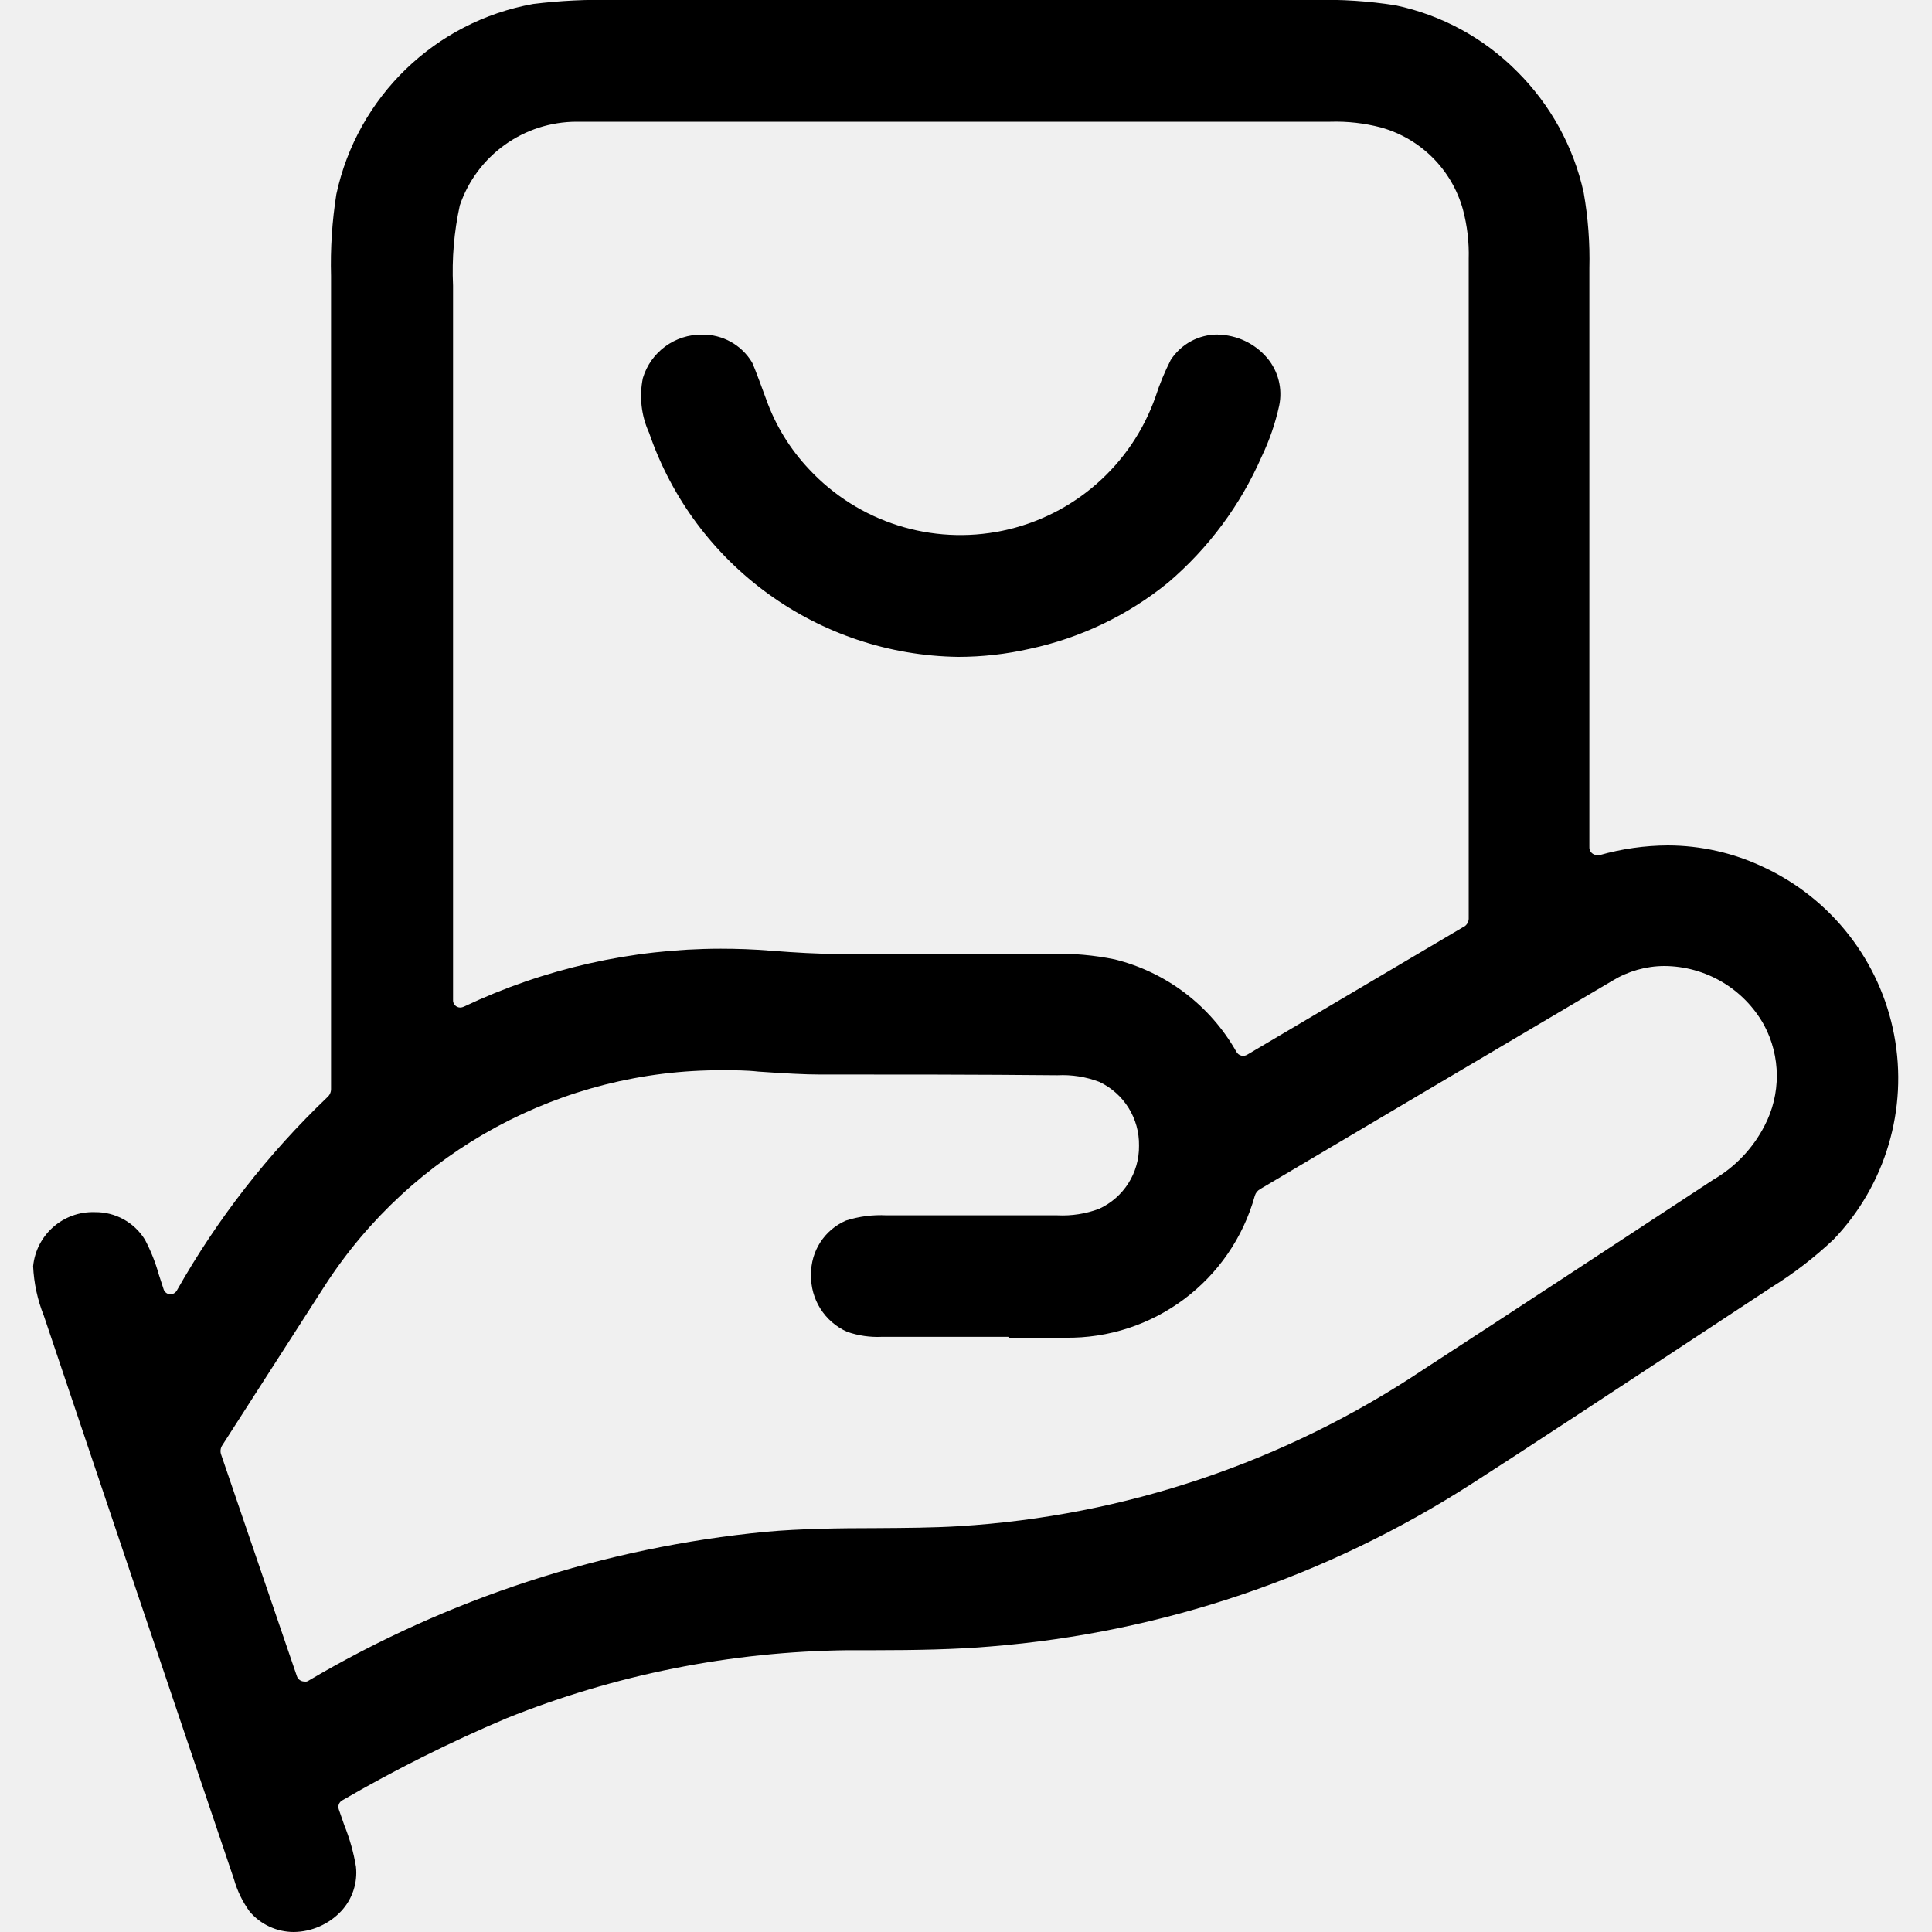
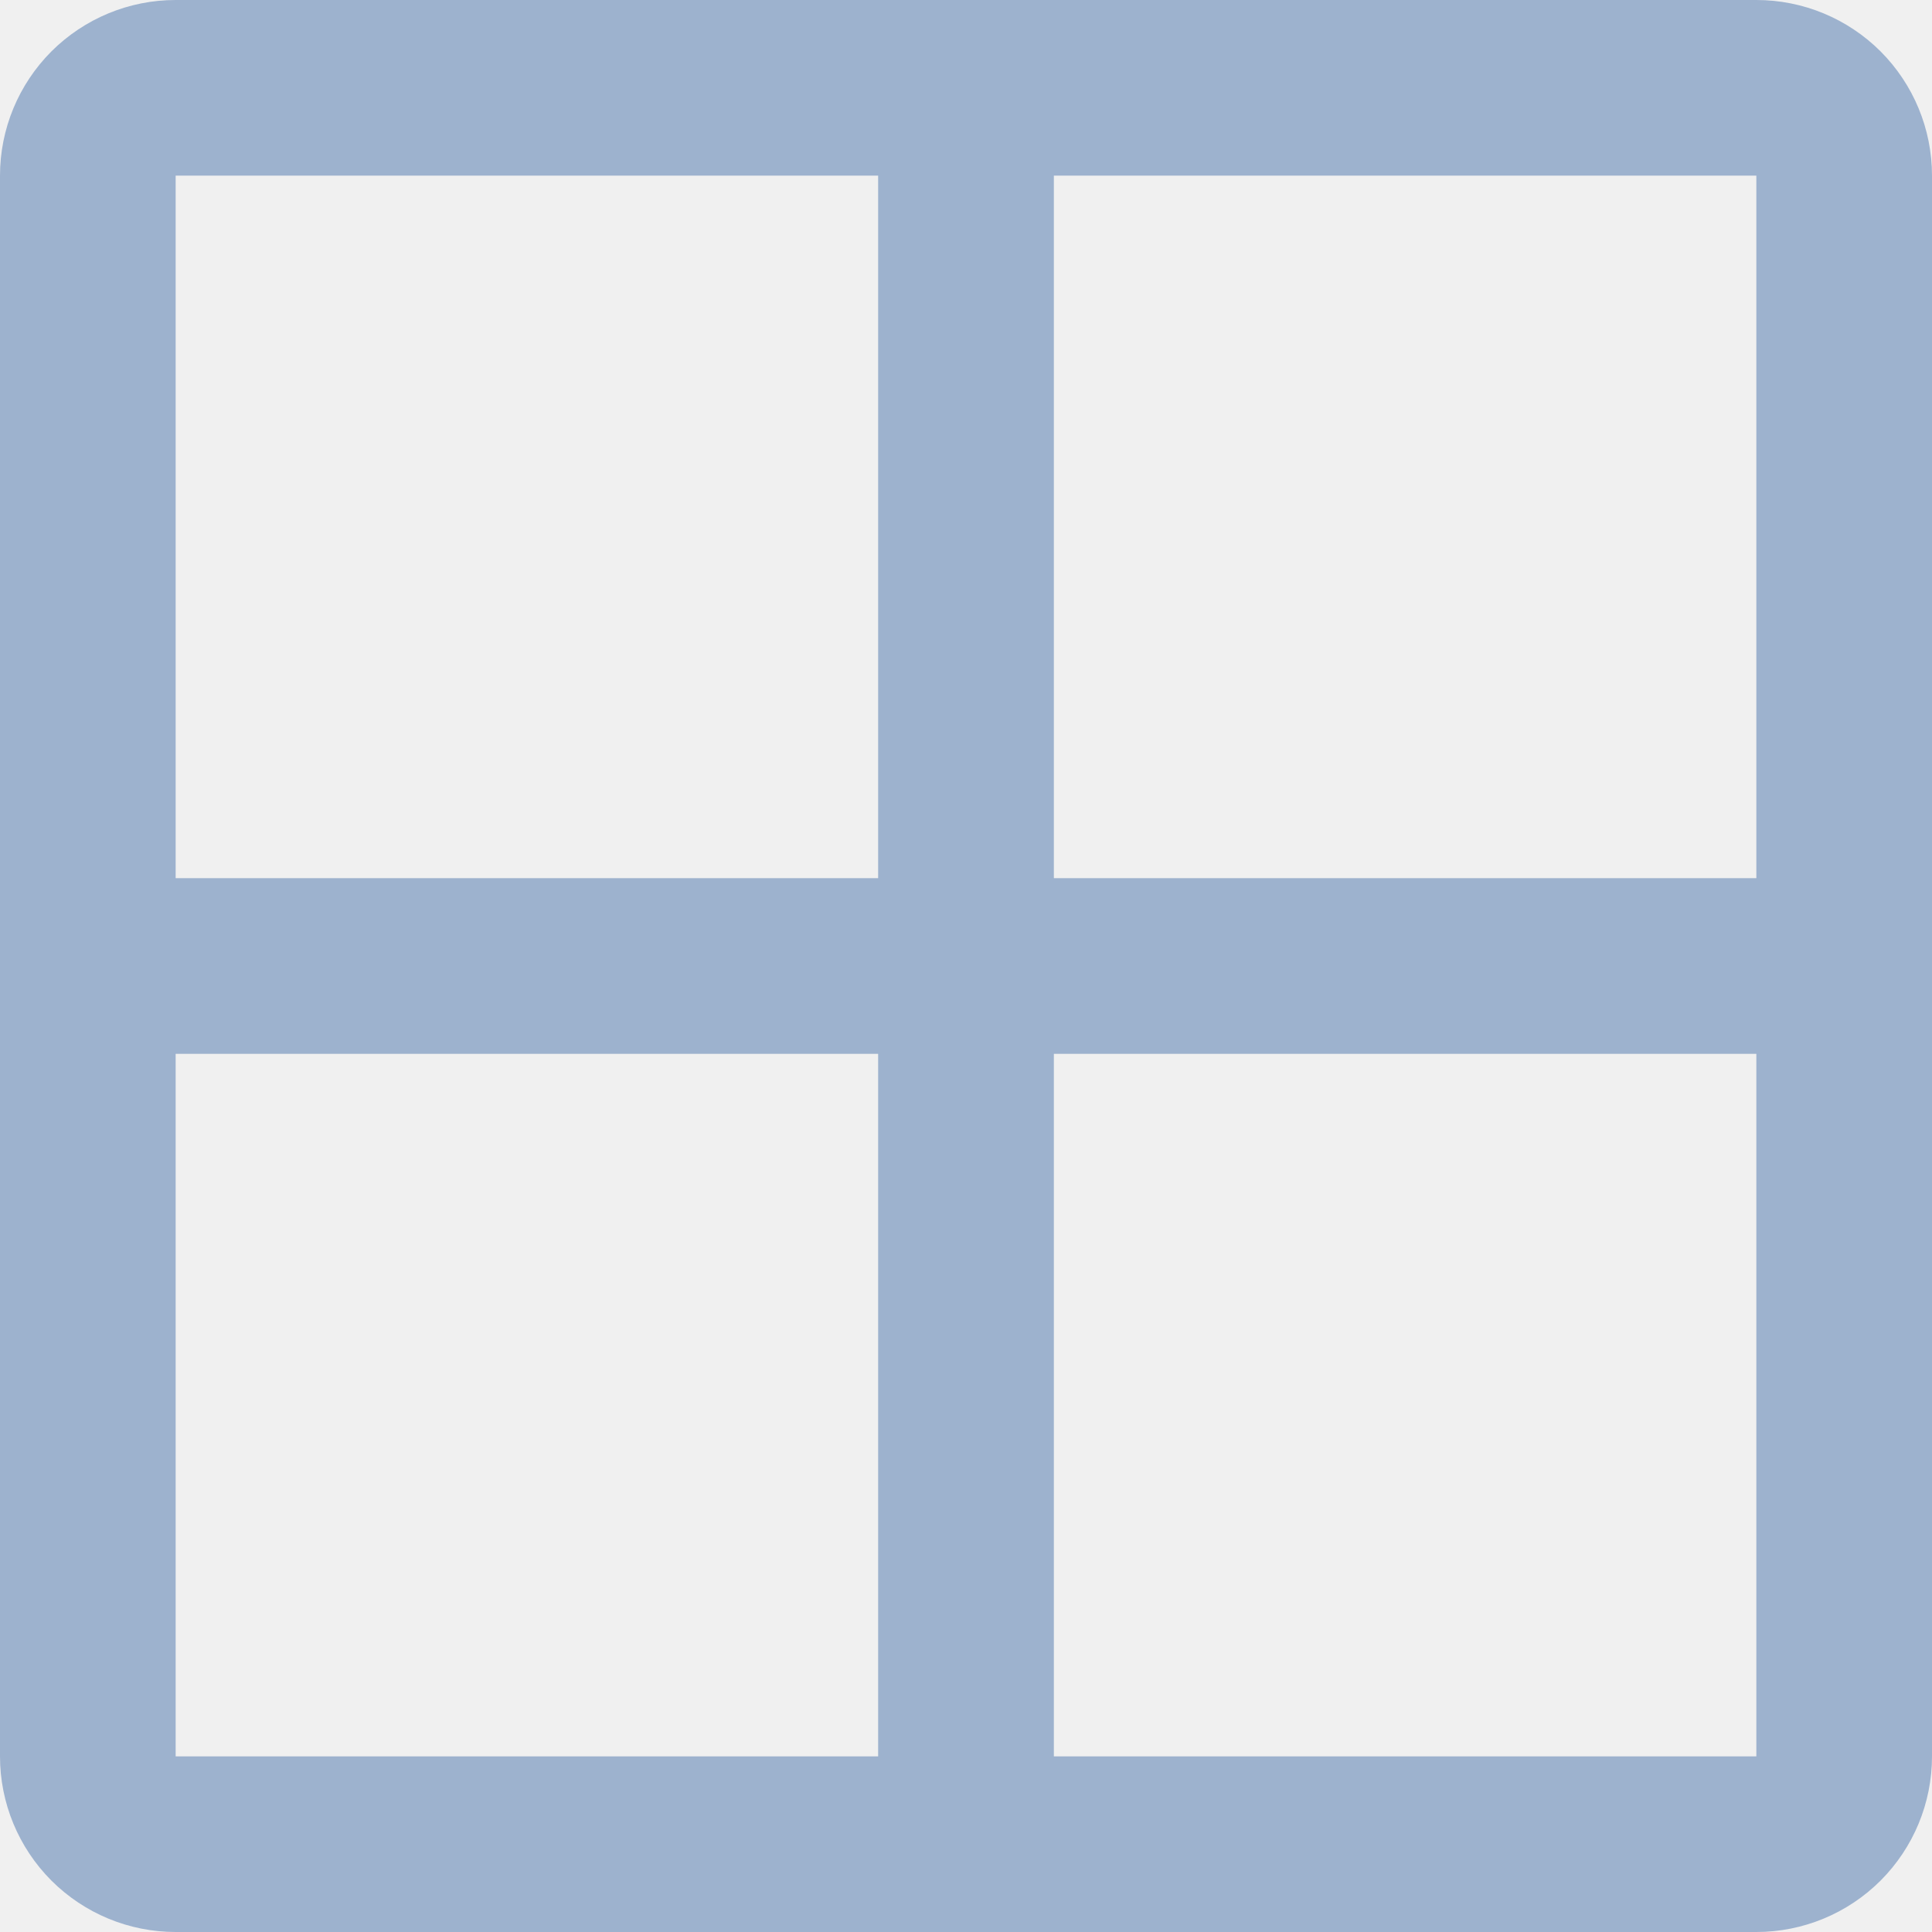
- <svg xmlns="http://www.w3.org/2000/svg" id="myads" width="20" height="20" viewBox="0 0 20 20">
-   <rect id="back" width="20" height="20" fill="none" />
-   <g id="myads-2" data-name="myads" transform="translate(0.342)">
-     <path id="Path_23921" data-name="Path 23921" d="M6.03,0H6.017a5.714,5.714,0,0,0-.84.041A2.546,2.546,0,0,0,3.14,2.01a4.626,4.626,0,0,0-.055.849v8.416a.111.111,0,0,1-.037.082,8.639,8.639,0,0,0-1.558,2,.08.08,0,0,1-.068.042.076.076,0,0,1-.072-.058c-.016-.047-.033-.1-.048-.147a1.821,1.821,0,0,0-.143-.36.6.6,0,0,0-.519-.286.621.621,0,0,0-.639.56,1.571,1.571,0,0,0,.111.513C.764,15.56,1.426,17.52,2.08,19.454a1.064,1.064,0,0,0,.162.334A.6.6,0,0,0,2.7,20a.685.685,0,0,0,.491-.217.584.584,0,0,0,.152-.459,2.051,2.051,0,0,0-.121-.43c-.02-.057-.039-.111-.057-.164a.077.077,0,0,1,.035-.092,15.1,15.1,0,0,1,1.7-.85,9.772,9.772,0,0,1,3.537-.705l.277,0c.415,0,.845-.008,1.2-.039a10.812,10.812,0,0,0,4.974-1.681c.455-.291,1.5-.977,3.111-2.039a4.021,4.021,0,0,0,.64-.493,2.412,2.412,0,0,0-.73-3.857,2.321,2.321,0,0,0-.986-.222,2.631,2.631,0,0,0-.705.1.113.113,0,0,1-.027,0,.08.08,0,0,1-.08-.086c0-1.994,0-4.009,0-5.987a3.955,3.955,0,0,0-.059-.786A2.541,2.541,0,0,0,15.364.741,2.5,2.5,0,0,0,14.105.055,4.632,4.632,0,0,0,13.257,0H6.03Zm3.5,1.26h3.9a1.839,1.839,0,0,1,.522.059,1.221,1.221,0,0,1,.85.849,1.789,1.789,0,0,1,.06.513V9.513A.1.1,0,0,1,14.8,9.6l-2.229,1.317a.08.08,0,0,1-.114-.029A2,2,0,0,0,11.2,9.932a2.882,2.882,0,0,0-.66-.058l-2.258,0c-.152,0-.371-.011-.651-.033-.171-.014-.343-.02-.511-.02a6.219,6.219,0,0,0-2.66.6.091.091,0,0,1-.038.009.075.075,0,0,1-.074-.081c0-2.457,0-4.944,0-7.392a3.179,3.179,0,0,1,.07-.831A1.279,1.279,0,0,1,5.629,1.26h3.9ZM10.1,13.848h.582a2.007,2.007,0,0,0,1.966-1.47.117.117,0,0,1,.054-.068c1.209-.716,2.437-1.443,3.65-2.159A1.039,1.039,0,0,1,16.887,10a1.188,1.188,0,0,1,1.032.61,1.114,1.114,0,0,1,.005,1.045,1.369,1.369,0,0,1-.531.558c-1,.656-2.007,1.319-3.007,1.969a9.715,9.715,0,0,1-4.8,1.617c-.261.016-.552.018-.86.02-.386,0-.786.006-1.14.038A11.489,11.489,0,0,0,2.849,17.4l-.015.007a.085.085,0,0,1-.026,0,.081.081,0,0,1-.077-.056L1.948,15.06a.109.109,0,0,1,.012-.1c.351-.549.708-1.1,1.06-1.65a4.878,4.878,0,0,1,4.118-2.231c.123,0,.248,0,.371.014.285.02.493.03.619.03.821,0,1.655,0,2.477.008a1.067,1.067,0,0,1,.432.068.716.716,0,0,1,.412.662.708.708,0,0,1-.414.653,1.081,1.081,0,0,1-.431.067l-1.368,0h-.4a1.181,1.181,0,0,0-.42.054.6.6,0,0,0-.362.56.629.629,0,0,0,.374.592.958.958,0,0,0,.358.052l1.31,0h0Z" />
-     <path id="Path_23923" data-name="Path 23923" d="M12.265,3.463a.577.577,0,0,0-.488.264,2.6,2.6,0,0,0-.157.38,2.141,2.141,0,0,1-3.587.75,2.06,2.06,0,0,1-.443-.722c-.115-.316-.141-.373-.147-.384a.593.593,0,0,0-.515-.287.633.633,0,0,0-.615.45.917.917,0,0,0,.065.568A3.432,3.432,0,0,0,9.579,6.8a3.344,3.344,0,0,0,.737-.083,3.393,3.393,0,0,0,1.434-.686,3.617,3.617,0,0,0,.97-1.307A2.413,2.413,0,0,0,12.9,4.2a.58.58,0,0,0-.124-.494.685.685,0,0,0-.515-.242h0Z" />
+ <svg xmlns="http://www.w3.org/2000/svg" width="23" height="23" viewBox="0 0 23 23" fill="none">
+   <g clip-path="url(#clip0_2_14)">
+     <path d="M20.909 0H2.091C1.536 0 1.005 0.22 0.612 0.612C0.22 1.005 0 1.536 0 2.091V20.909C0 21.464 0.22 21.995 0.612 22.388C1.005 22.78 1.536 23 2.091 23H20.909C21.464 23 21.995 22.78 22.388 22.388C22.78 21.995 23 21.464 23 20.909V2.091C23 1.536 22.78 1.005 22.388 0.612C21.995 0.22 21.464 0 20.909 0ZM20.909 10.454H12.546V2.091H20.909V10.454ZM10.454 2.091V10.454H2.091V2.091H10.454ZM2.091 12.546H10.454V20.909H2.091V12.546ZM20.909 20.909H12.546V12.546H20.909V20.909Z" fill="#9DB2CE" />
  </g>
+   <defs>
+     <clipPath id="clip0_2_14">
+       <rect width="23" height="23" rx="2" fill="white" />
+     </clipPath>
+   </defs>
</svg>
